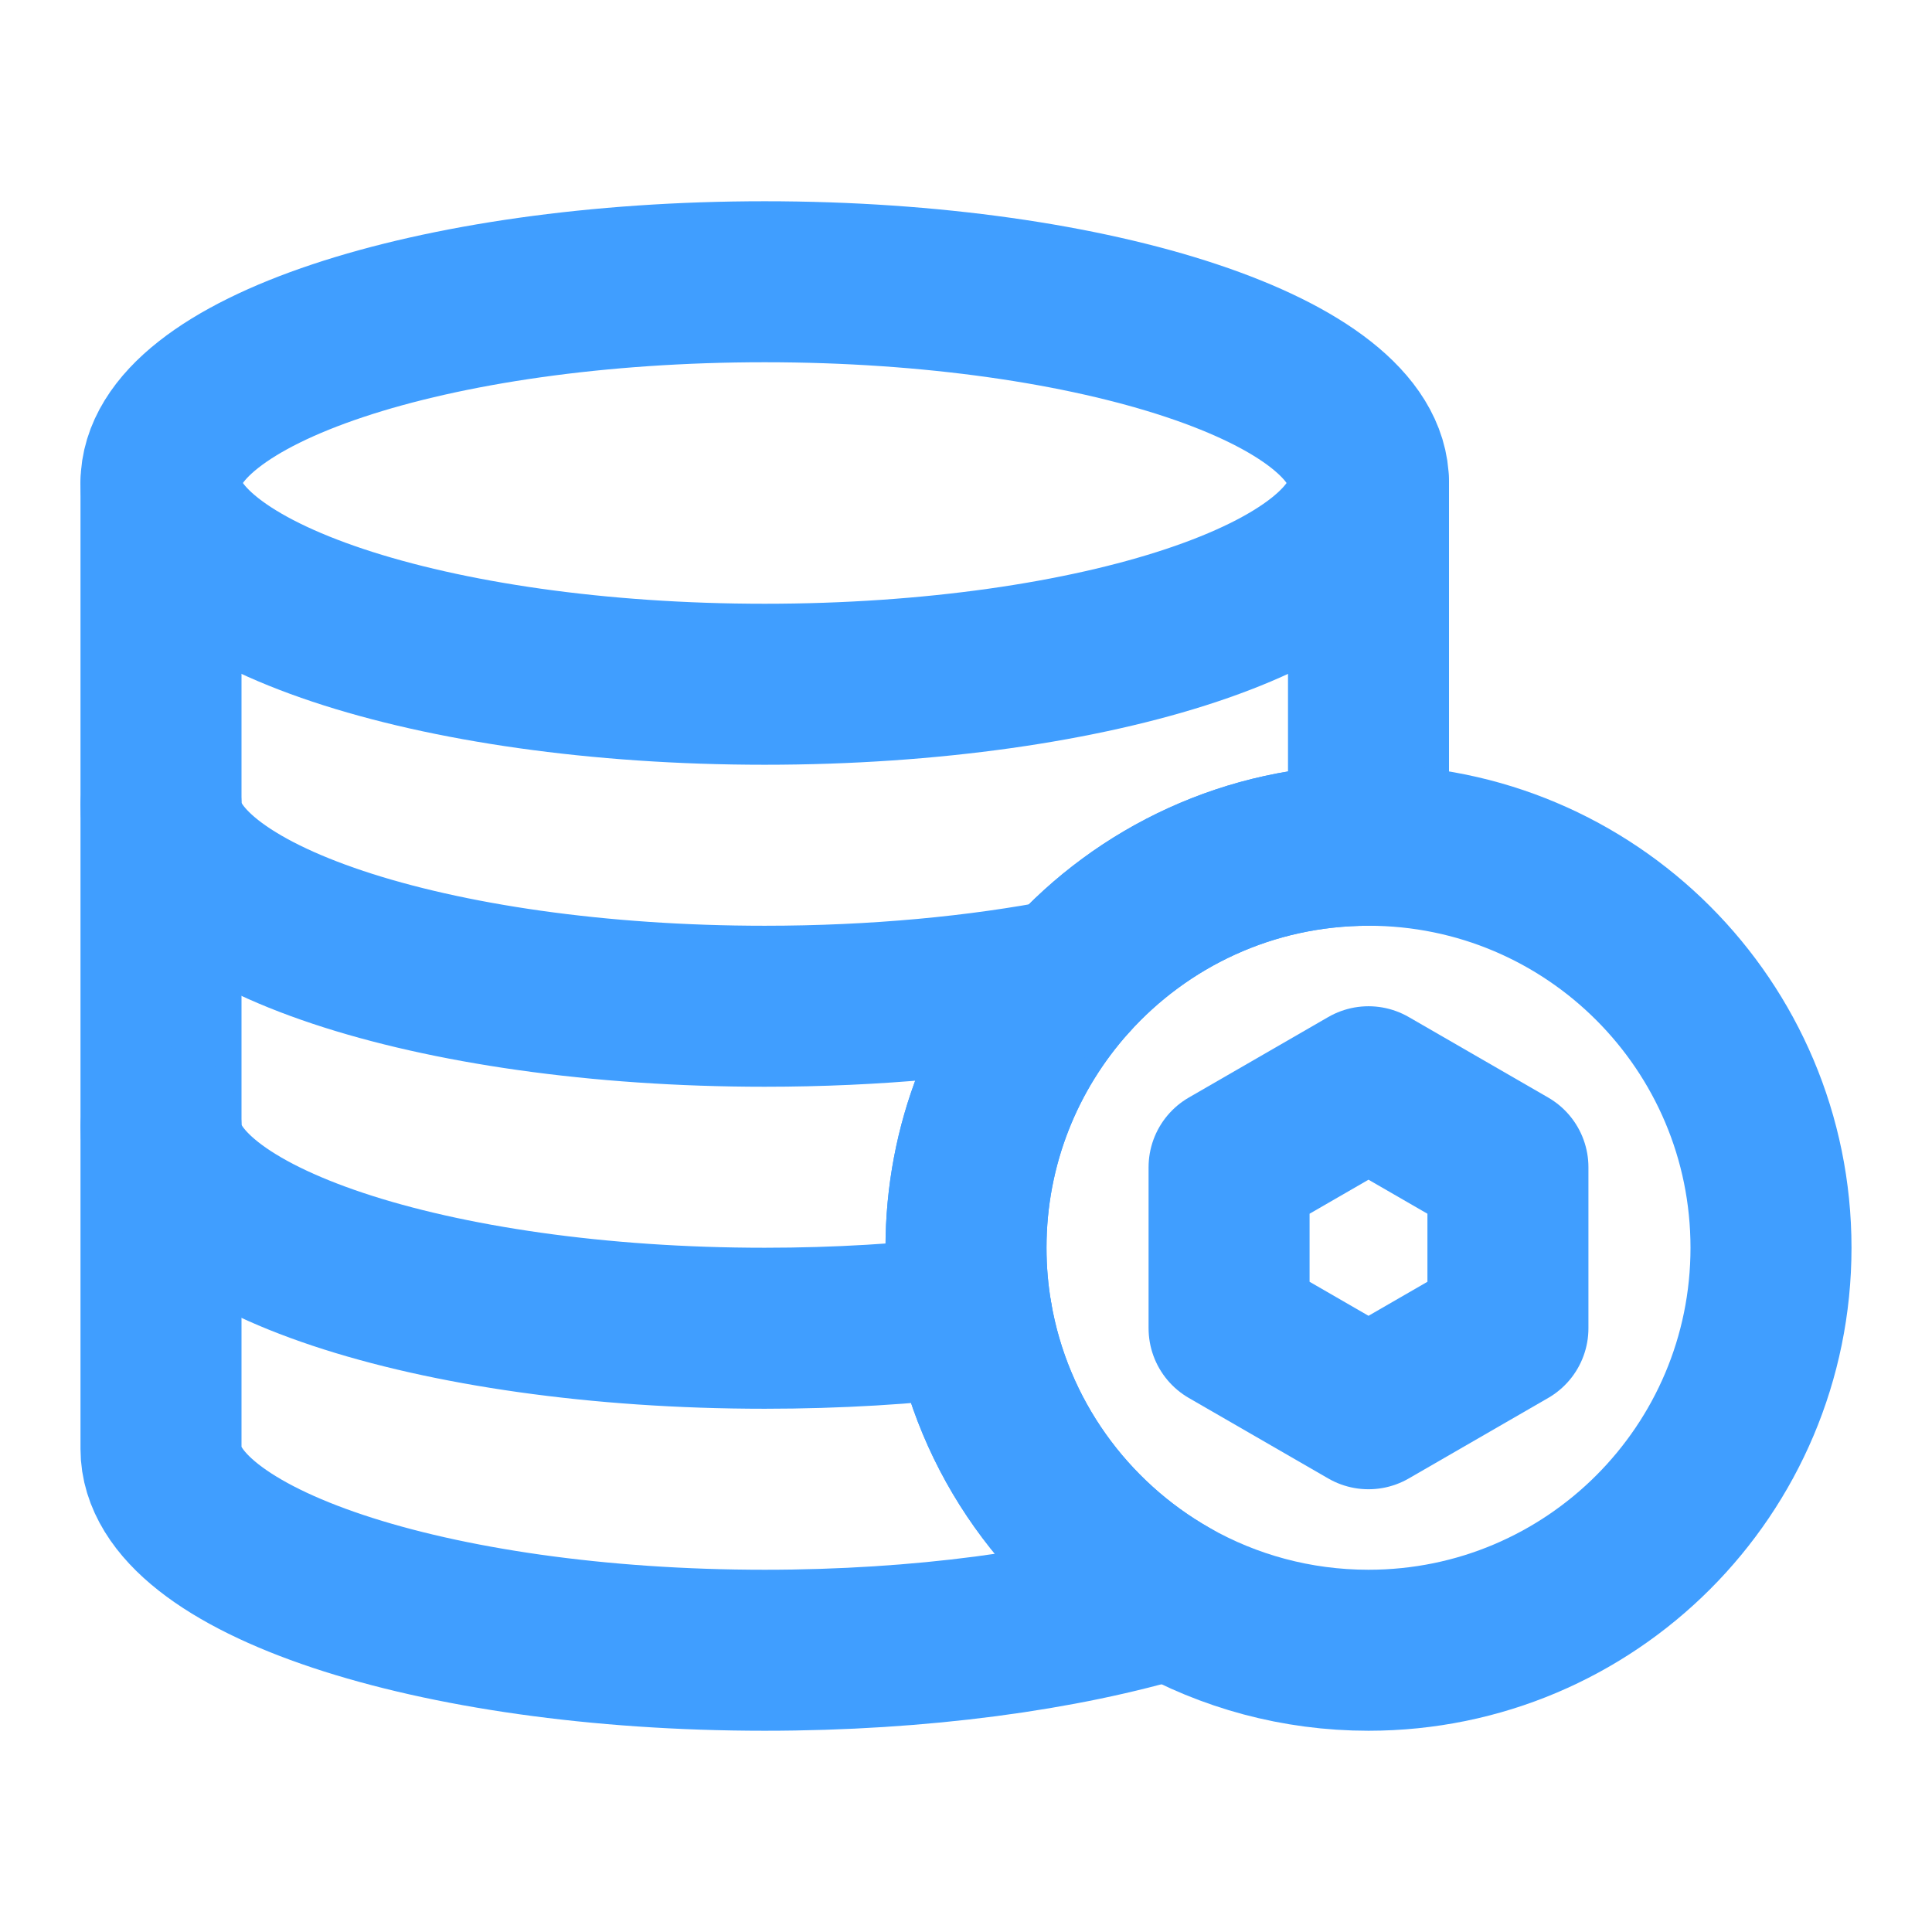
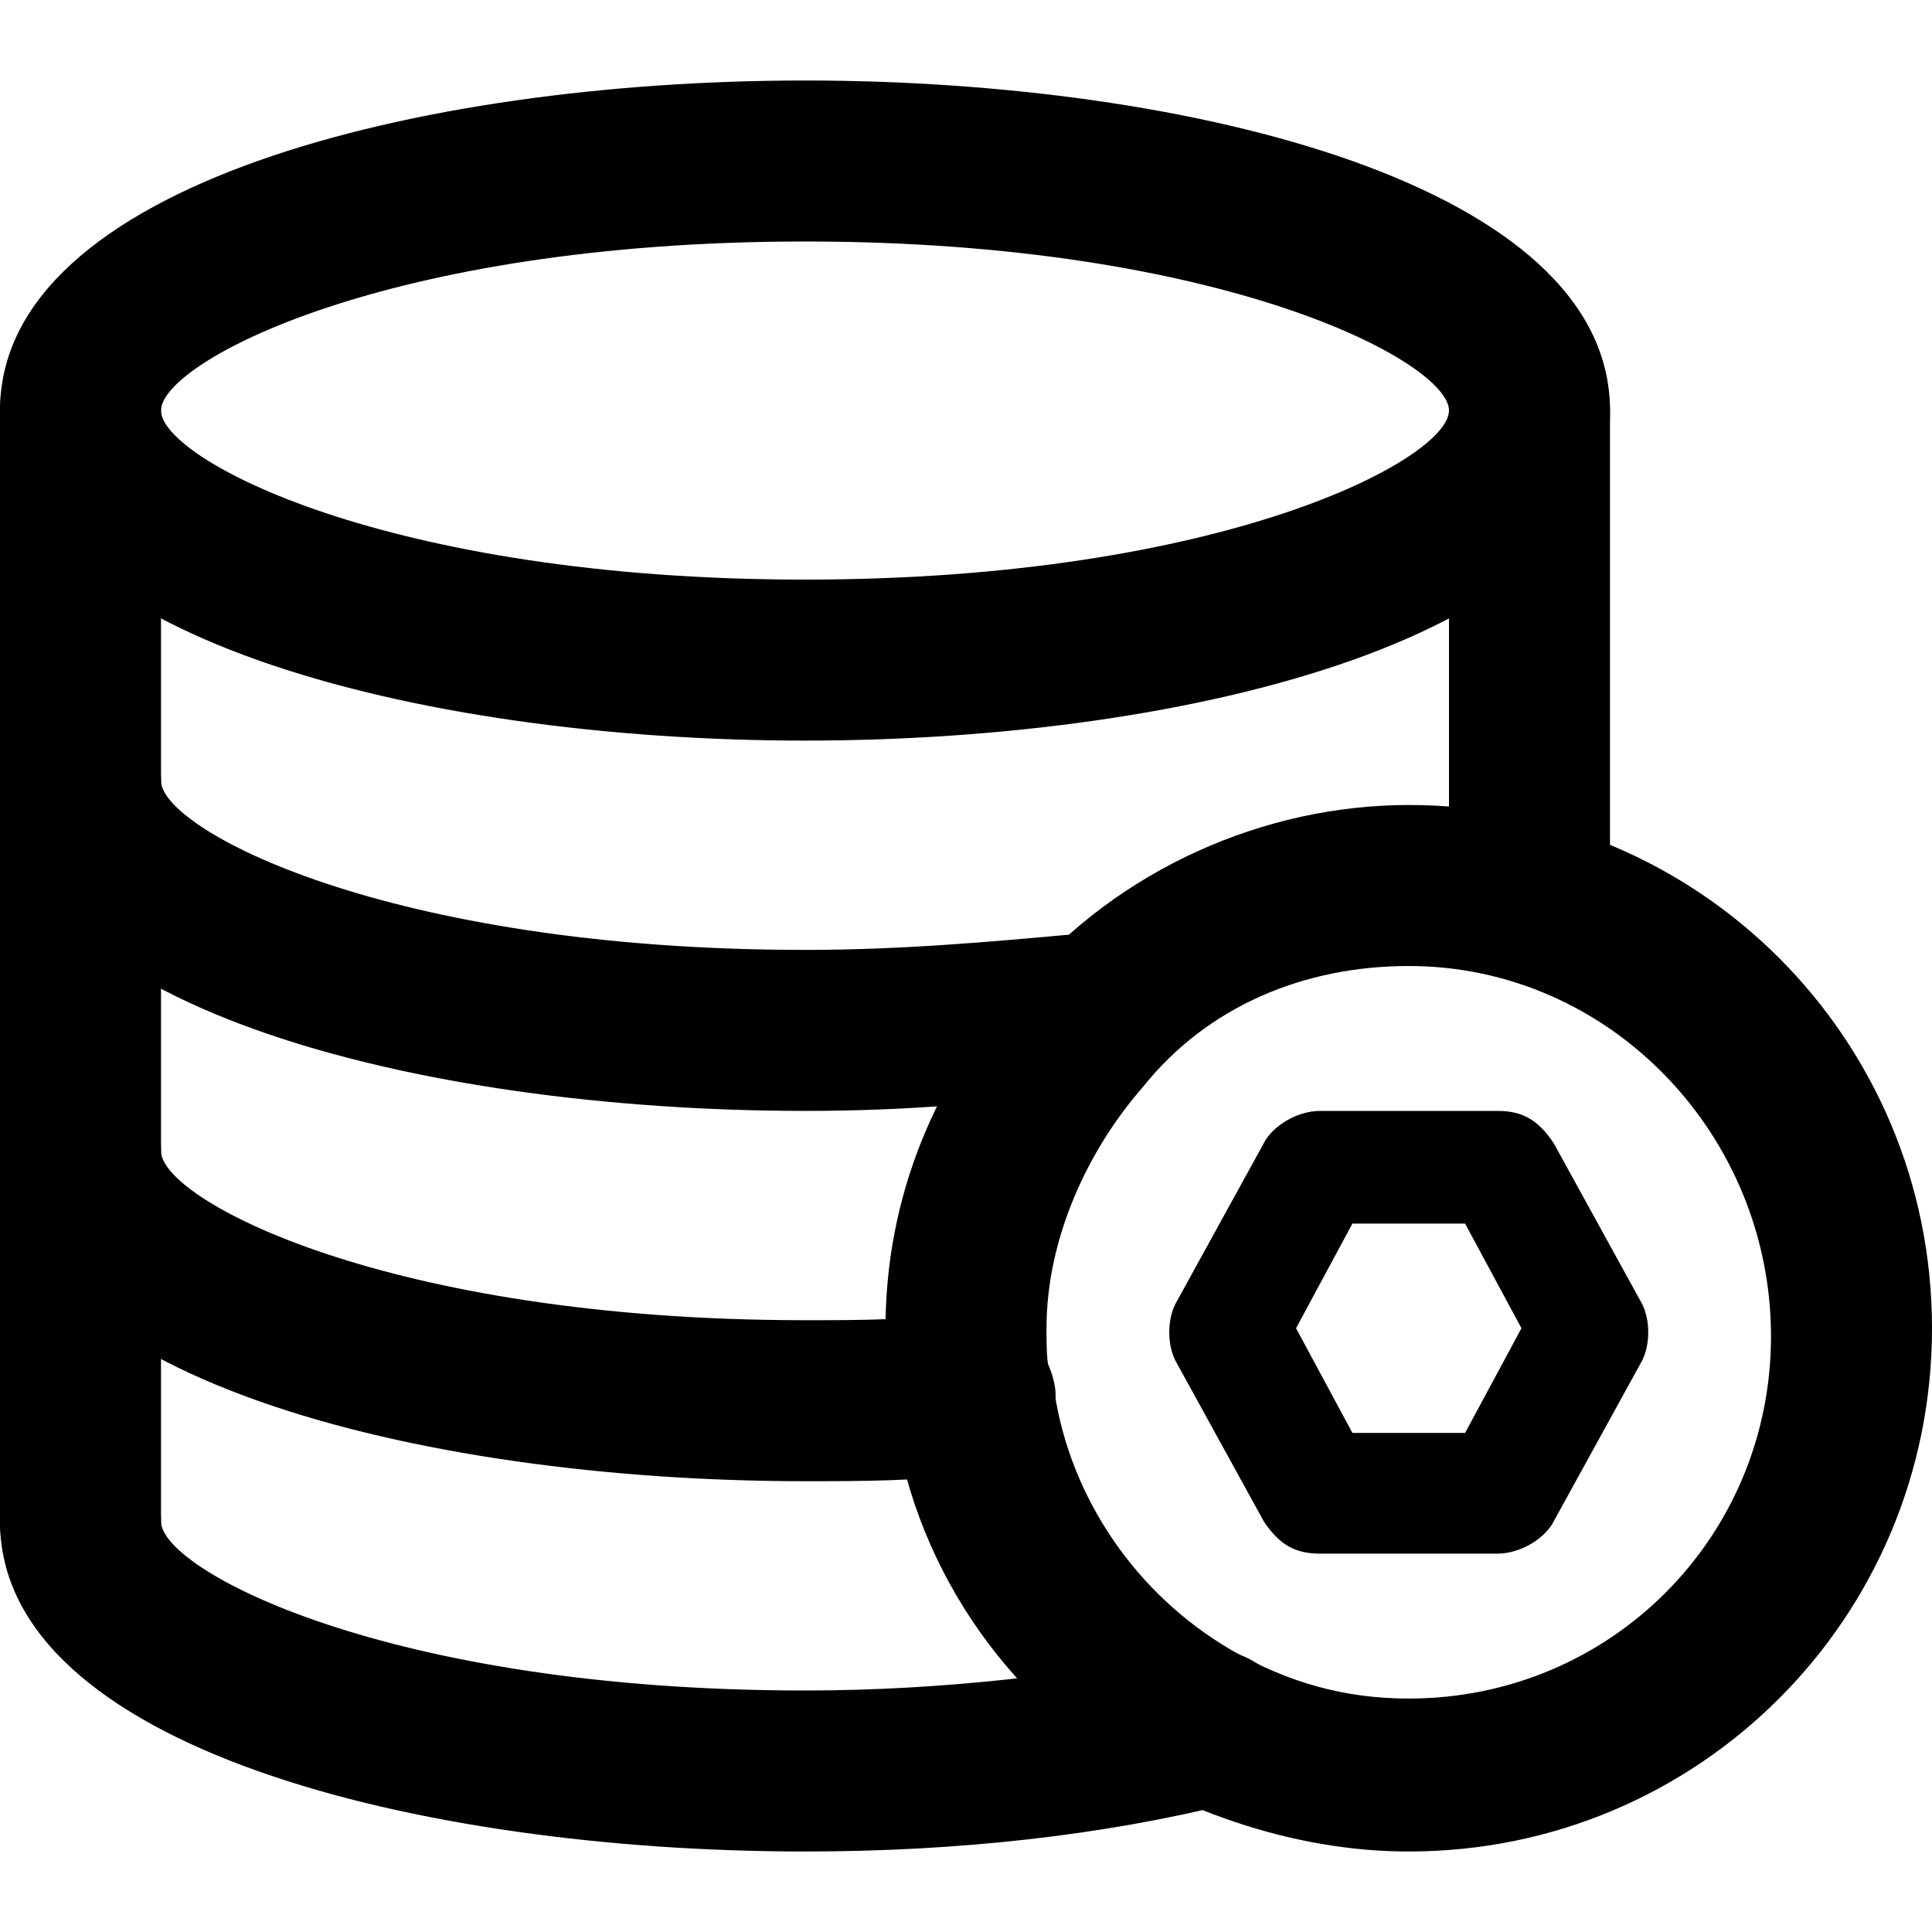
- <svg xmlns="http://www.w3.org/2000/svg" width="40" height="40" viewBox="0 0 48 48" fill="none">
-   <path d="M34 12V20V21C31.045 21 28.389 22.282 26.558 24.32C24.968 26.091 24 28.432 24 31C24 31.579 24.049 32.146 24.144 32.698C24.658 35.705 26.514 38.253 29.074 39.705C26.412 40.51 22.878 41 19 41C10.716 41 4 38.761 4 36V28V20V12" stroke="#409EFF" stroke-width="4" stroke-linecap="round" stroke-linejoin="round" />
-   <path d="M44 31C44 36.523 39.523 41 34 41C32.209 41 30.528 40.529 29.074 39.705C26.514 38.253 24.658 35.705 24.144 32.698C24.049 32.146 24 31.579 24 31C24 28.432 24.968 26.091 26.558 24.32C28.389 22.282 31.045 21 34 21C39.523 21 44 25.477 44 31Z" fill="none" stroke="#409EFF" stroke-width="4" stroke-linecap="round" stroke-linejoin="round" />
-   <path d="M34 12C34 14.761 27.284 17 19 17C10.716 17 4 14.761 4 12C4 9.239 10.716 7 19 7C27.284 7 34 9.239 34 12Z" fill="none" stroke="#409EFF" stroke-width="4" stroke-linecap="round" stroke-linejoin="round" />
-   <path d="M4 28C4 30.761 10.716 33 19 33C20.807 33 22.539 32.894 24.144 32.698" stroke="#409EFF" stroke-width="4" stroke-linecap="round" stroke-linejoin="round" />
-   <path d="M4 20C4 22.761 10.716 25 19 25C21.756 25 24.339 24.752 26.558 24.32" stroke="#409EFF" stroke-width="4" stroke-linecap="round" stroke-linejoin="round" />
-   <path d="M34 27L37.464 29V33L34 35L30.536 33V29L34 27Z" fill="none" stroke="#409EFF" stroke-width="4" stroke-linecap="round" stroke-linejoin="round" />
+ <svg xmlns="http://www.w3.org/2000/svg" t="1747196944850" class="icon" viewBox="0 0 1024 1024" version="1.1" p-id="66607" width="200" height="200">
+   <path d="M426.667 392.533C221.867 392.533 0 337.067 0 217.6S221.867 42.667 426.667 42.667s426.667 55.467 426.667 174.933-221.867 174.933-426.667 174.933zM426.667 128C204.8 128 85.333 192 85.333 217.6s119.467 89.6 341.333 89.6 341.333-64 341.333-89.6S648.533 128 426.667 128zM426.667 588.8c-204.8 0-426.667-55.467-426.667-174.933 0-25.6 17.067-42.667 42.667-42.667s42.667 17.067 42.667 42.667 119.467 89.6 341.333 89.6c51.2 0 98.133-4.267 145.067-8.533 21.333-4.267 46.933 12.8 46.933 34.133 4.267 21.333-12.8 46.933-34.133 46.933-51.2 8.533-102.4 12.8-157.867 12.8zM426.667 785.067c-204.8 0-426.667-55.467-426.667-174.933 0-25.6 17.067-42.667 42.667-42.667s42.667 17.067 42.667 42.667 119.467 89.6 341.333 89.6c29.867 0 55.467 0 85.333-4.267 25.6 0 42.667 17.067 46.933 38.4s-17.067 42.667-38.4 46.933c-34.133 4.267-64 4.267-93.867 4.267zM426.667 981.333c-204.8 0-426.667-55.467-426.667-174.933 0-25.6 17.067-42.667 42.667-42.667s42.667 17.067 42.667 42.667S204.8 896 426.667 896c72.533 0 145.067-8.533 204.8-21.333 21.333-4.267 46.933 8.533 51.2 29.867 4.267 21.333-8.533 46.933-29.867 51.2-68.267 17.067-145.067 25.6-226.133 25.6z" p-id="66608" />
+   <path d="M42.667 849.067c-25.6 0-42.667-17.067-42.667-42.667V217.6c0-25.6 17.067-42.667 42.667-42.667s42.667 17.067 42.667 42.667v588.8c0 25.6-17.067 42.667-42.667 42.667zM810.667 512c-25.6 0-42.667-17.067-42.667-42.667V217.6c0-25.6 17.067-42.667 42.667-42.667s42.667 17.067 42.667 42.667V469.333c0 25.6-17.067 42.667-42.667 42.667z" p-id="66609" />
+   <path d="M746.667 981.333c-46.933 0-93.867-12.8-136.533-34.133-72.533-42.667-123.733-110.933-136.533-196.267-4.267-17.067-4.267-29.867-4.267-46.933 0-68.267 25.6-132.267 72.533-183.467 51.2-59.733 128-93.867 204.8-93.867 153.6 0 277.333 123.733 277.333 277.333S900.267 981.333 746.667 981.333z m0-469.333c-55.467 0-106.667 21.333-140.8 64-29.867 34.133-51.2 81.067-51.2 128 0 12.8 0 21.333 4.267 34.133 8.533 55.467 42.667 106.667 93.867 136.533 29.867 17.067 59.733 25.6 93.867 25.6 106.667 0 192-85.333 192-192S853.333 512 746.667 512z" p-id="66610" />
+   <path d="M793.6 823.467h-93.867c-12.8 0-21.333-4.267-29.867-17.067l-46.933-85.333c-4.267-8.533-4.267-21.333 0-29.867l46.933-85.333c4.267-8.533 17.067-17.067 29.867-17.067h93.867c12.8 0 21.333 4.267 29.867 17.067l46.933 85.333c4.267 8.533 4.267 21.333 0 29.867l-46.933 85.333c-4.267 8.533-17.067 17.067-29.867 17.067z m-76.8-64h59.733l29.867-55.467-29.867-55.467h-59.733l-29.867 55.467 29.867 55.467z" p-id="66611" />
</svg>
